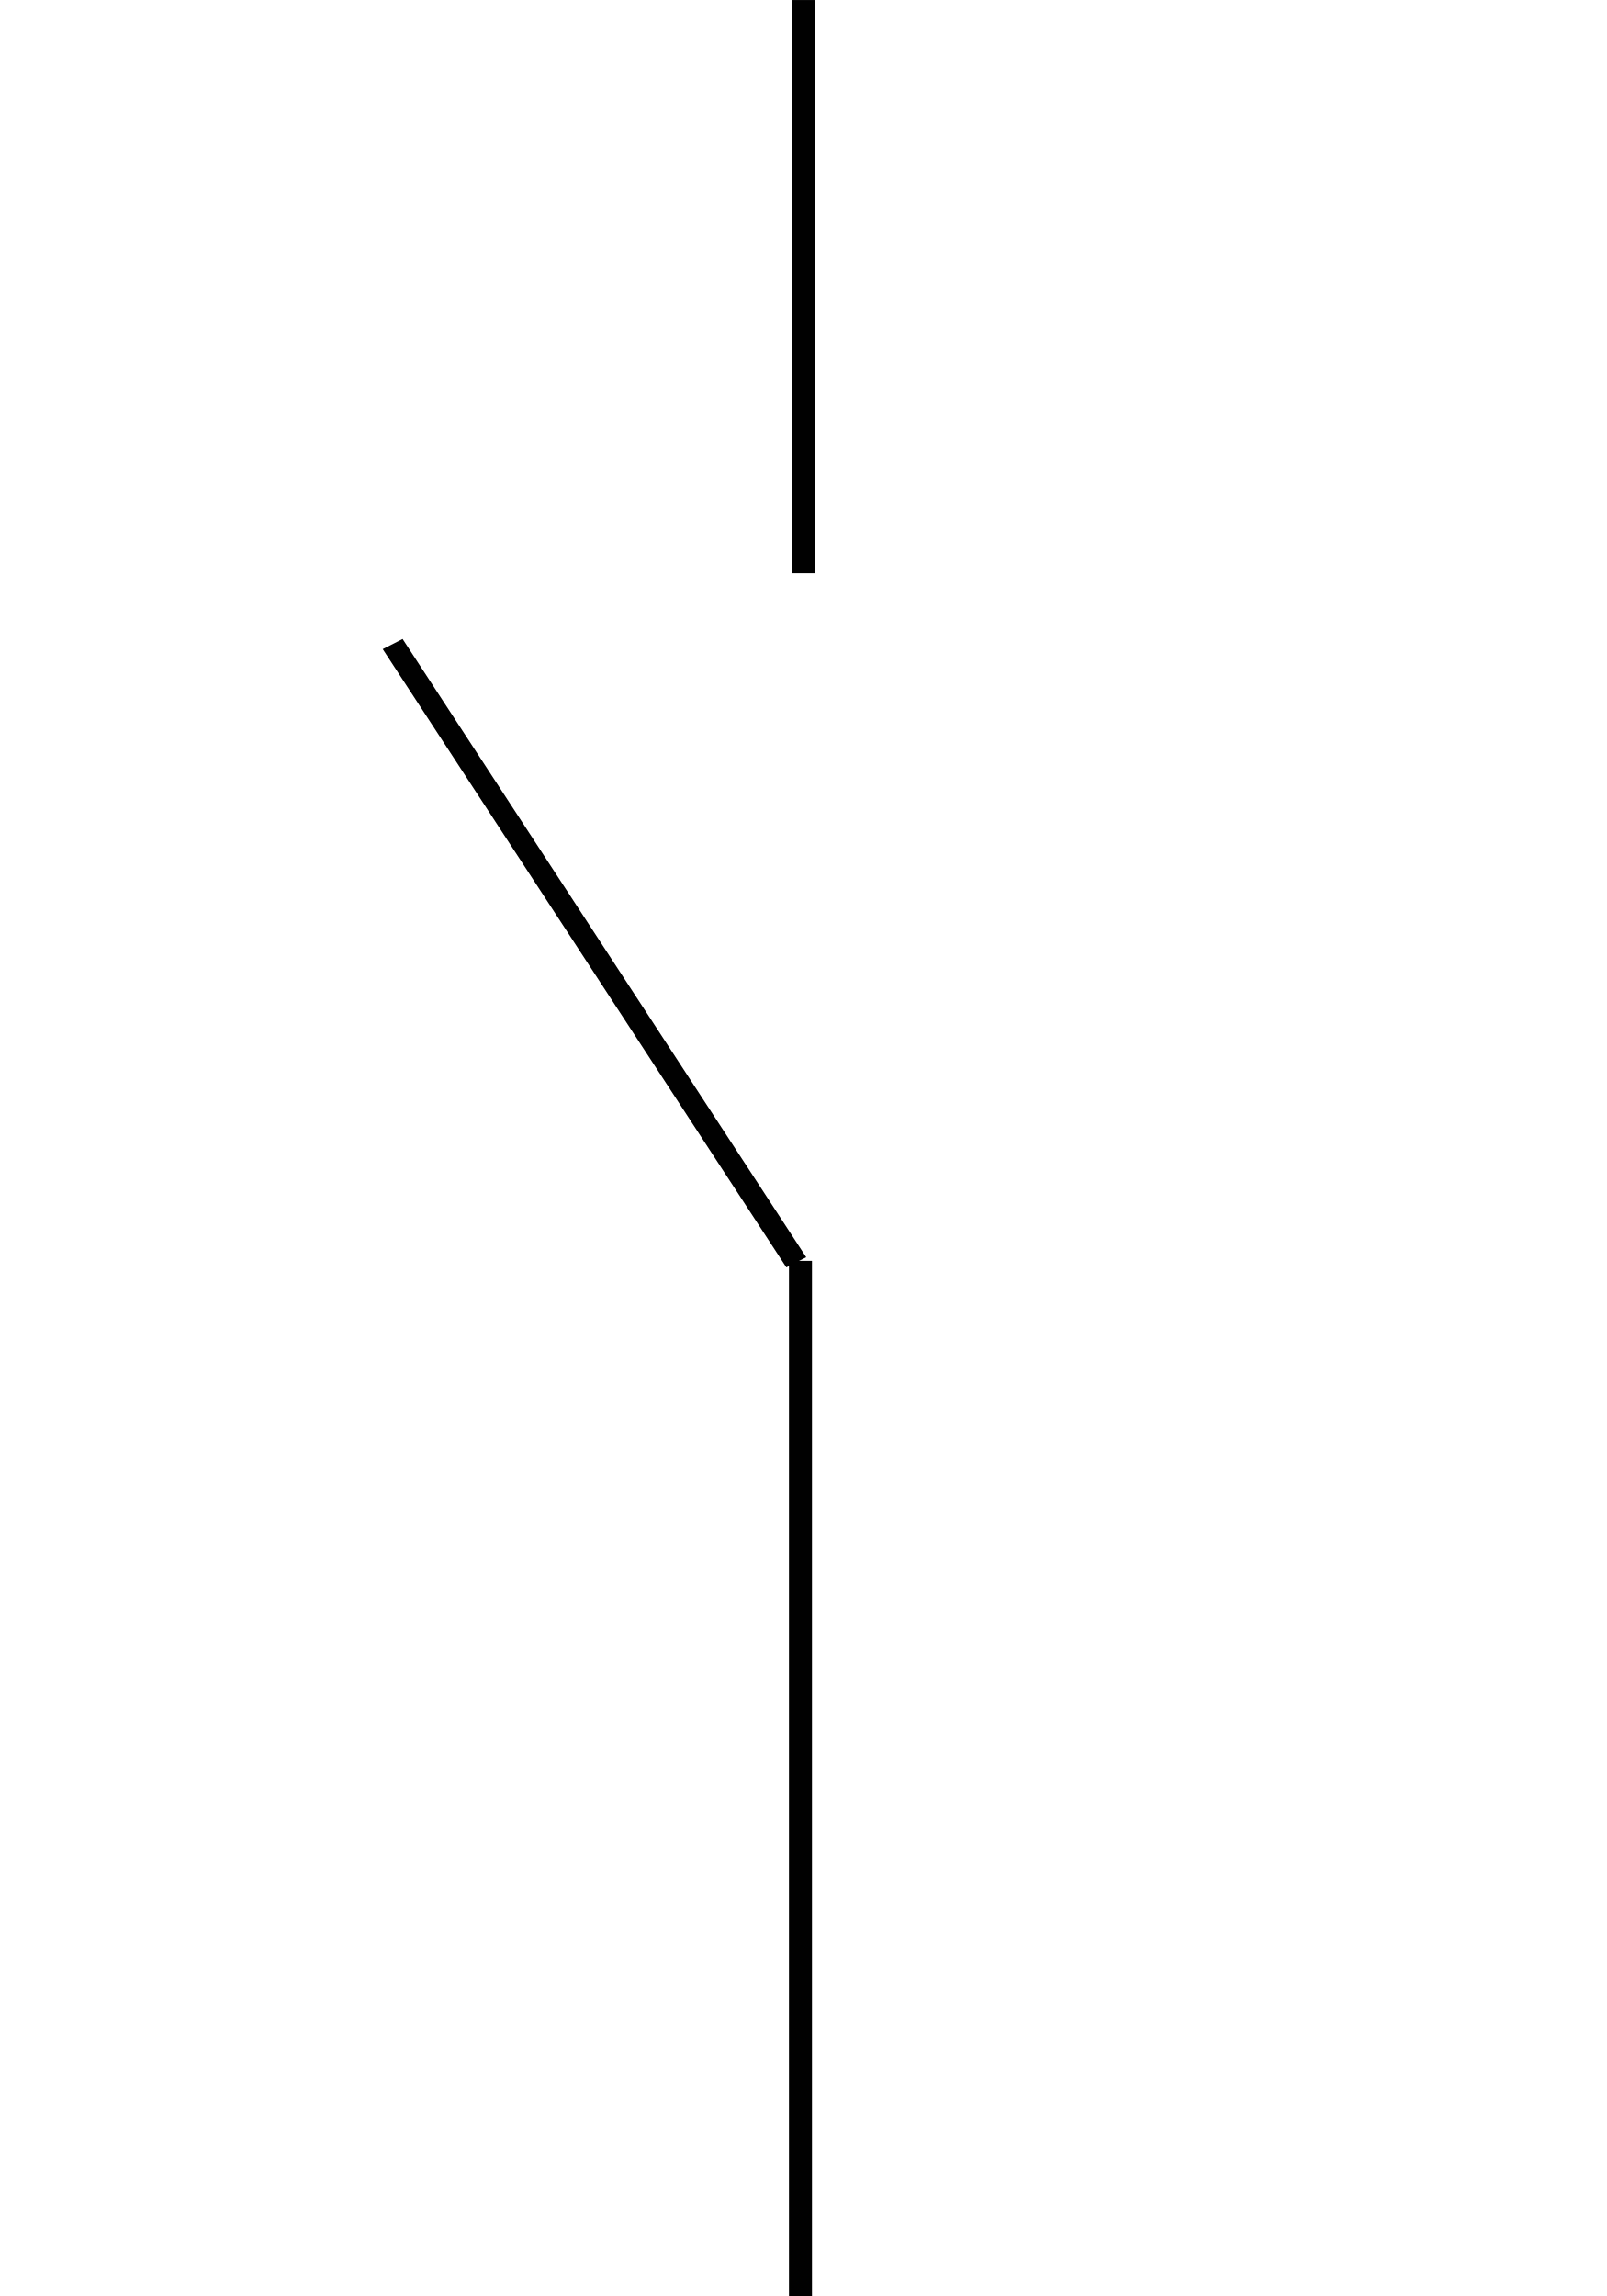
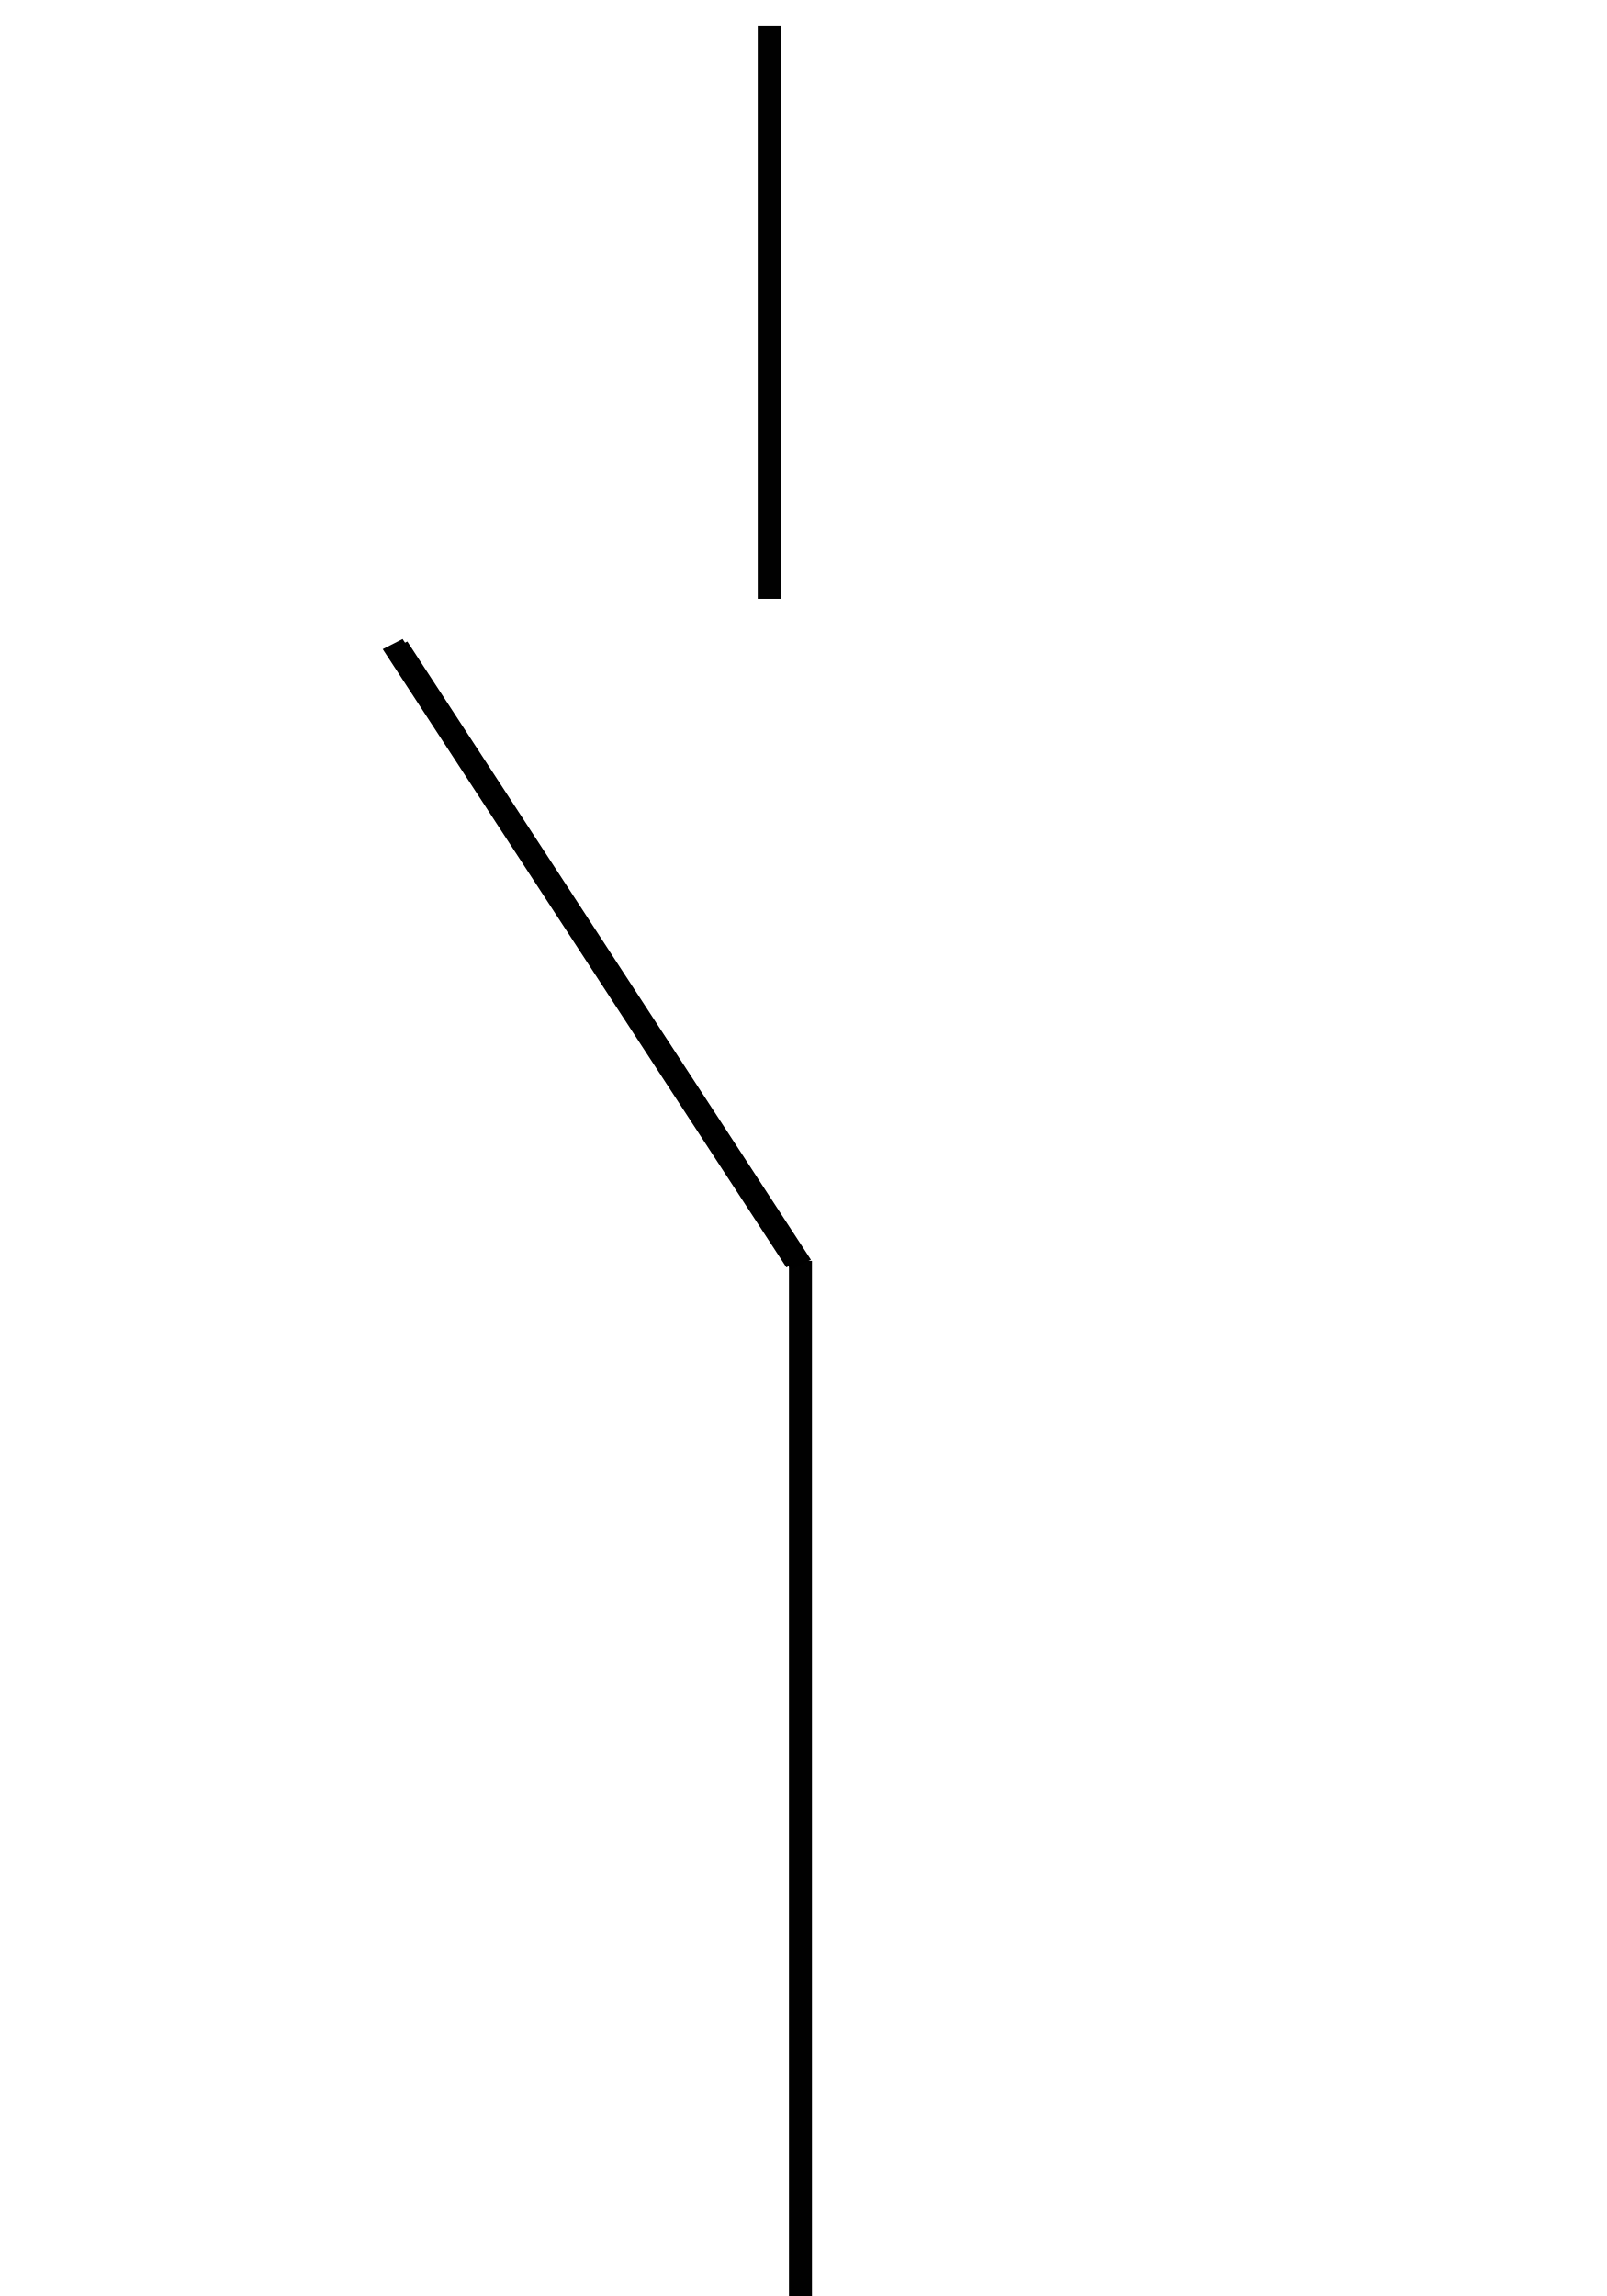
<svg xmlns="http://www.w3.org/2000/svg" width="700" height="1000" viewBox="0 0 18.519 26.455" version="1.1" id="svg3">
  <defs id="defs3" />
-   <path style="fill:#010101;stroke-width:0;fill-opacity:1;stroke:none;stroke-dasharray:none" d="M9.131 0h.265v6.604h-.265z" id="path1" />
+   <path style="fill:#010101;fill-opacity:1;stroke:none;stroke-width:0;stroke-dasharray:none" d="m 8.732,0.295 h 0.265 V 6.899 h -0.265 z" id="path1" />
  <path style="fill:#010101;stroke-width:0;stroke-dasharray:none;fill-opacity:1;stroke:none" d="M9.092 14.528h.265v11.944h-.265z" id="path2" />
  <path style="fill:#010101;fill-opacity:1;stroke:none;stroke-width:0;stroke-opacity:1;stroke-dasharray:none" transform="matrix(.89064 -.45471 .5467 .83733 0 0)" d="M-.398 8.716h.257v8.508h-.257z" id="path3" />
+   <path style="fill:#000000;fill-opacity:1;stroke:none;stroke-width:0;stroke-dasharray:none;stroke-opacity:1" d="m 4.465,7.508 0.229,-0.117 4.651,7.124 -0.229,0.117 z" id="path3-7" />
</svg>
